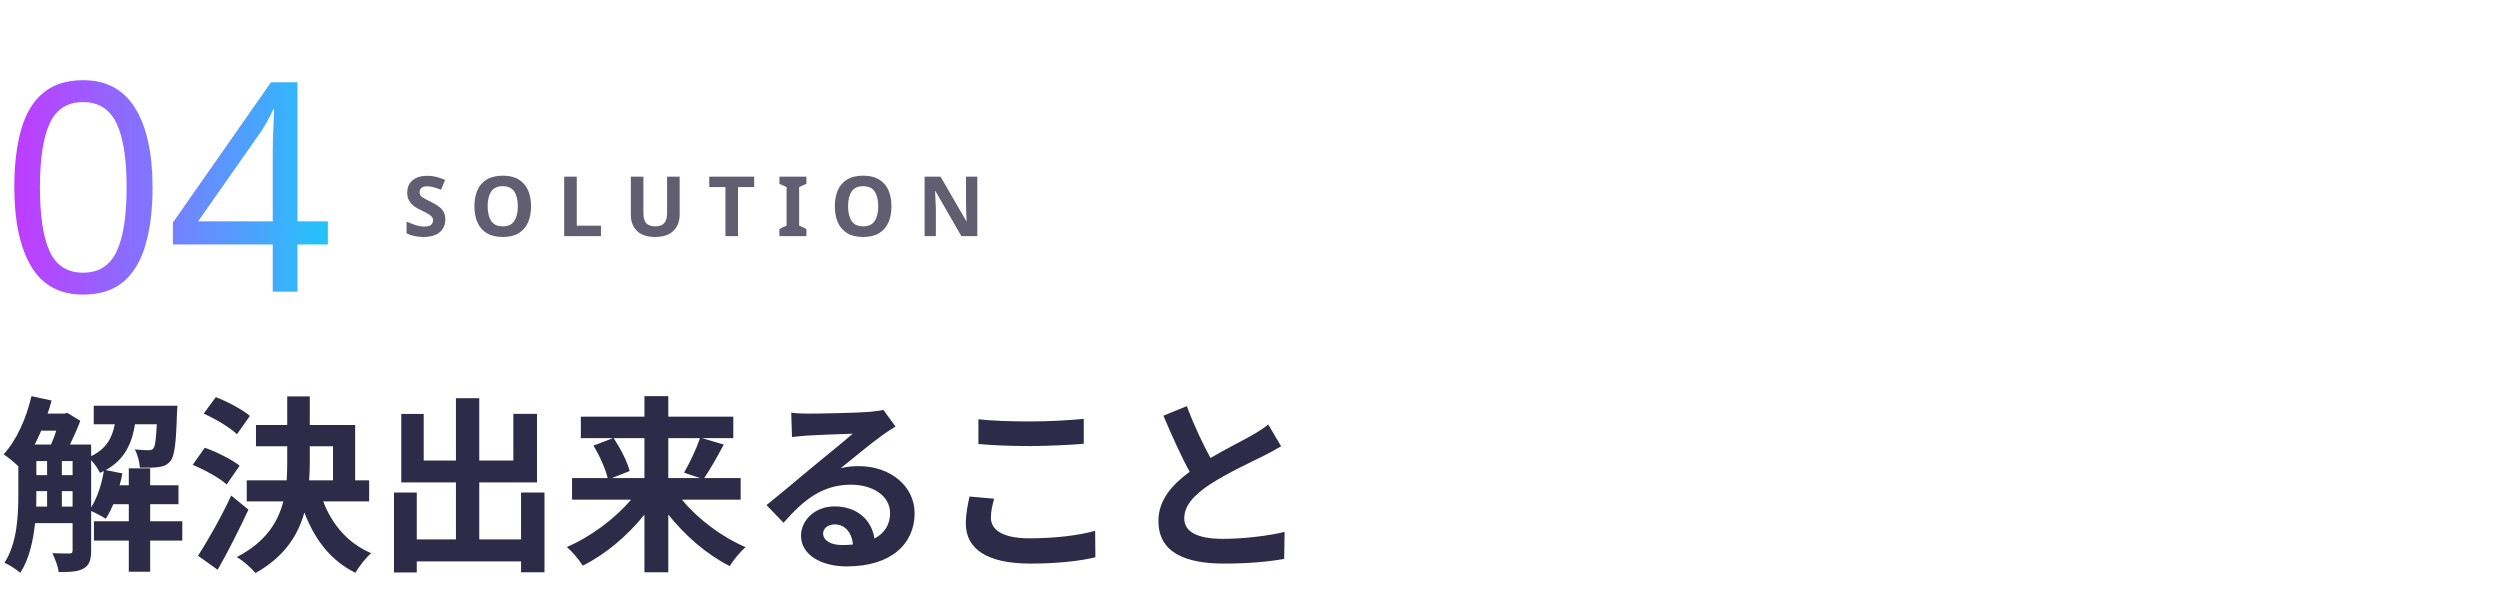
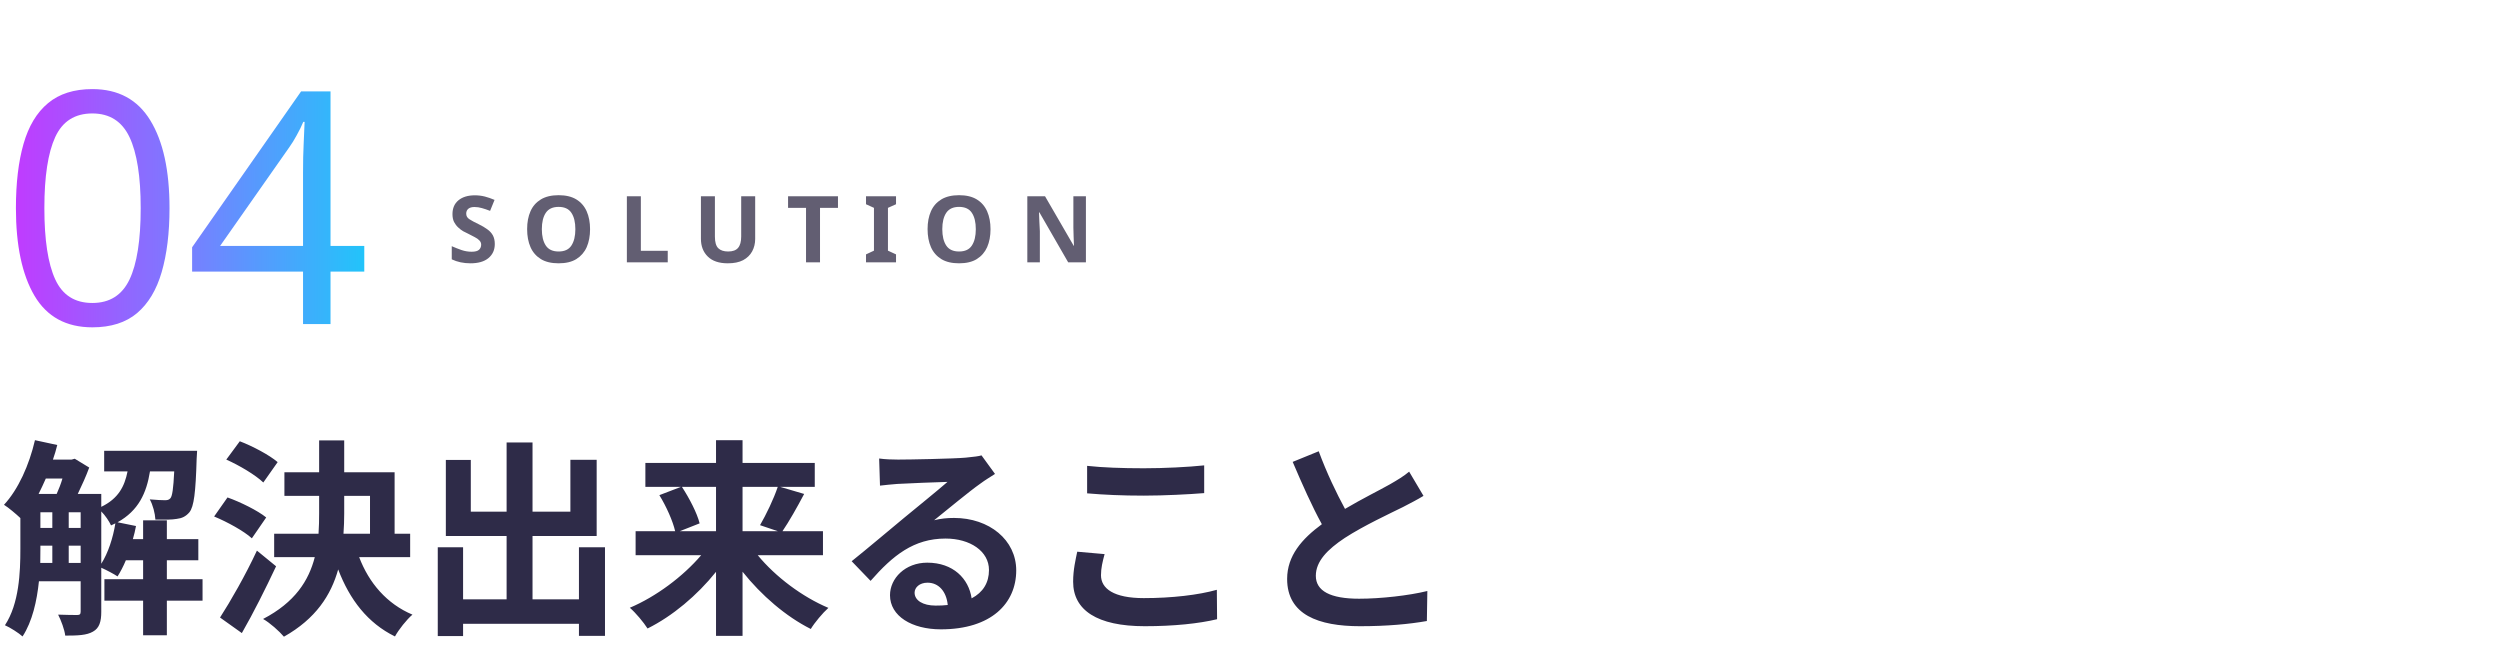
- <svg xmlns="http://www.w3.org/2000/svg" viewBox="0 0 360 86" width="360" height="86" role="img">
+ <svg xmlns="http://www.w3.org/2000/svg" viewBox="0 0 324 86" width="324" height="86" role="img">
  <defs>
    <filter id="glow" x="-30%" y="-30%" width="160%" height="160%">
      <feGaussianBlur stdDeviation="1.6" result="b" />
      <feMerge>
        <feMergeNode in="b" />
        <feMergeNode in="SourceGraphic" />
      </feMerge>
    </filter>
    <linearGradient id="brand" x1="0" y1="0" x2="1" y2="0">
      <stop offset="0" stop-color="#C03BFF" />
      <stop offset=".55" stop-color="#6F86FF" />
      <stop offset="1" stop-color="#22C4FA" />
    </linearGradient>
    <linearGradient id="bg" x1="0" y1="0" x2="1" y2="1">
      <stop offset="0" stop-color="#E8FAFF" />
      <stop offset="1" stop-color="#FFF5DC" />
    </linearGradient>
    <style>
.jp{font-family:'Hiragino Sans','Hiragino Kaku Gothic ProN','Yu Gothic UI','Yu Gothic','Meiryo','Noto Sans JP','Noto Sans CJK JP',sans-serif}
.disp{font-family:Impact,Haettenschweiler,'Anton','Arial Narrow Bold','Arial Black',sans-serif}
.gh{font-family:-apple-system,BlinkMacSystemFont,'Segoe UI','Noto Sans',Helvetica,Arial,sans-serif}
.rnd{font-family:RcRounded,'Hiragino Maru Gothic ProN','Yu Gothic UI','Noto Sans JP',sans-serif}
.hand{font-family:RcHand,'Hiragino Maru Gothic ProN','Yu Gothic UI','Noto Sans JP',sans-serif}
.mono{font-family:ui-monospace,SFMono-Regular,'Cascadia Mono',Consolas,'Liberation Mono',monospace}

@keyframes bob{0%,100%{transform:translateY(0)}50%{transform:translateY(-5px)}}
@keyframes blink{0%,90%,100%{transform:scaleY(1)}94%{transform:scaleY(.12)}}
@keyframes flow{to{stroke-dashoffset:-28}}
@keyframes pulse{0%,100%{opacity:.55}50%{opacity:1}}
.bob{animation:bob 2.6s ease-in-out infinite}
.eyes{transform-box:fill-box;transform-origin:center;animation:blink 4.8s infinite}
.flow{stroke-dasharray:6 8;animation:flow 1.1s linear infinite}
.pulse{animation:pulse 2.4s ease-in-out infinite}
@media (prefers-reduced-motion:reduce){.bob,.eyes,.flow,.pulse{animation:none}}
</style>
  </defs>
  <text x="0" y="42" class="disp" font-size="42" font-weight="400" fill="url(#brand)" text-anchor="start" textLength="44" lengthAdjust="spacingAndGlyphs">04</text>
  <text x="58" y="34" class="gh" font-size="12" font-weight="600" fill="#625E72" text-anchor="start" letter-spacing="3">SOLUTION</text>
  <text x="0" y="80" class="gh" font-size="27" font-weight="600" fill="#2E2B48" text-anchor="start">解決出来ること</text>
</svg>
